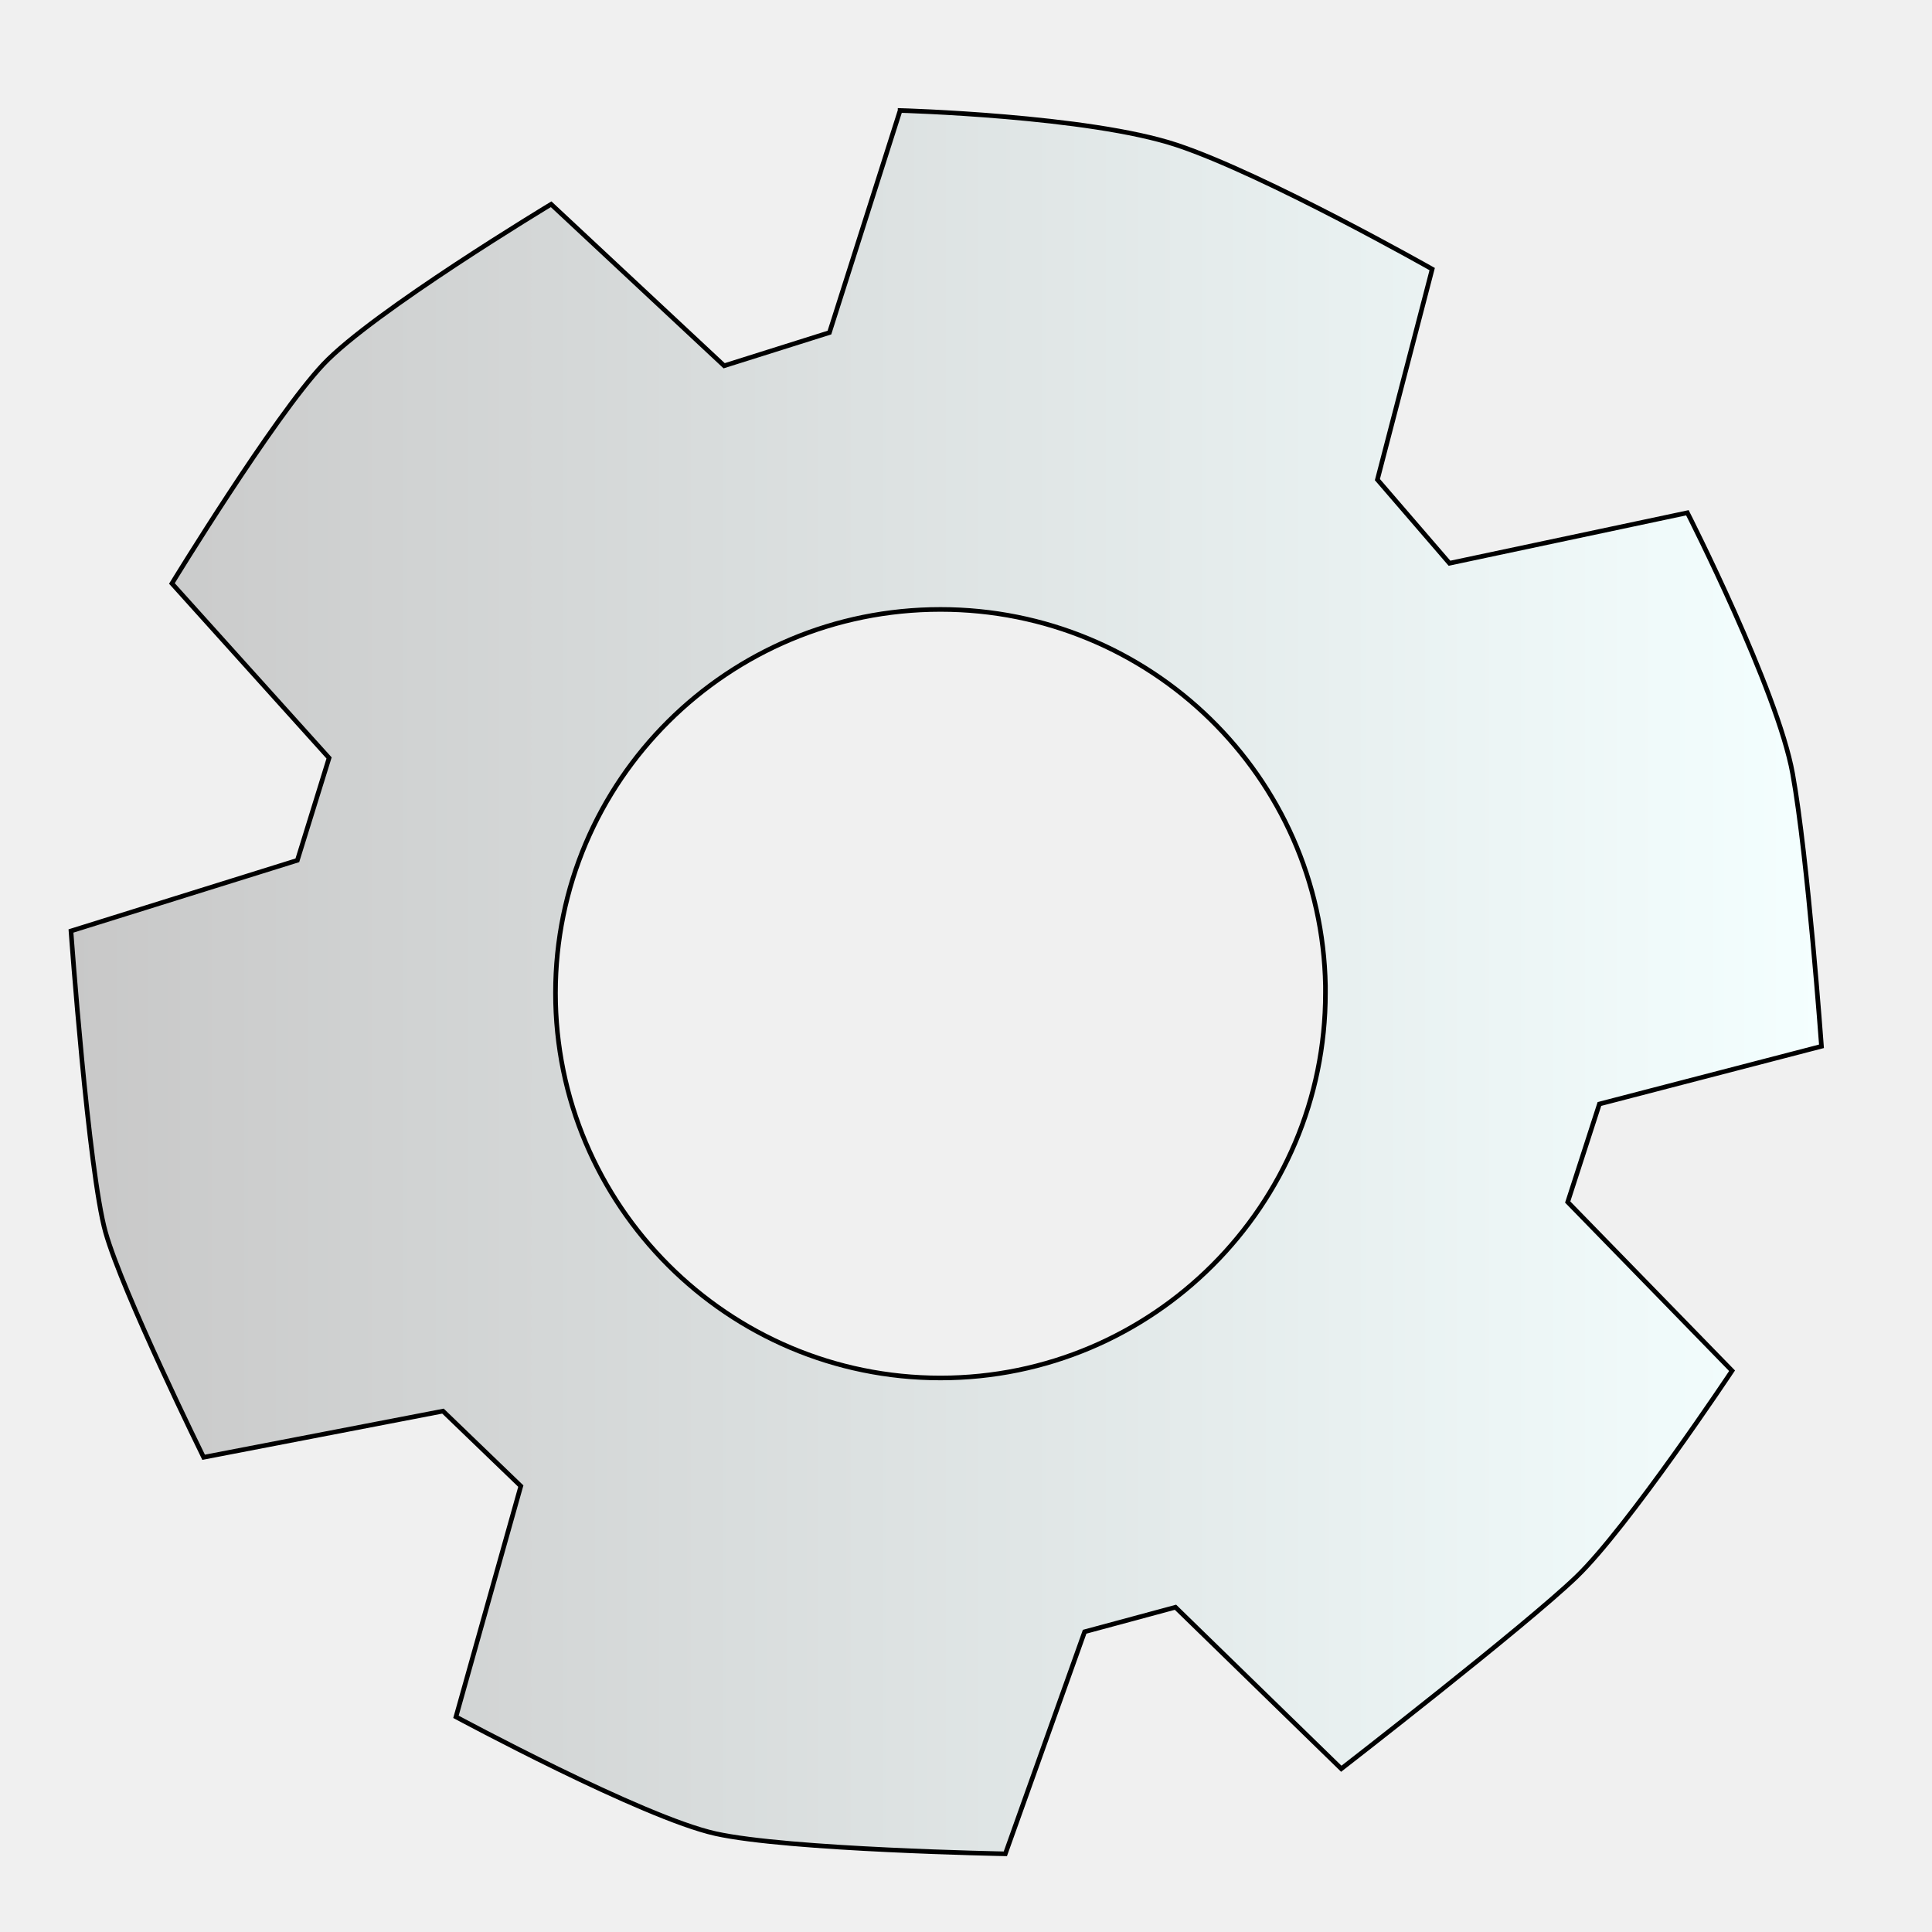
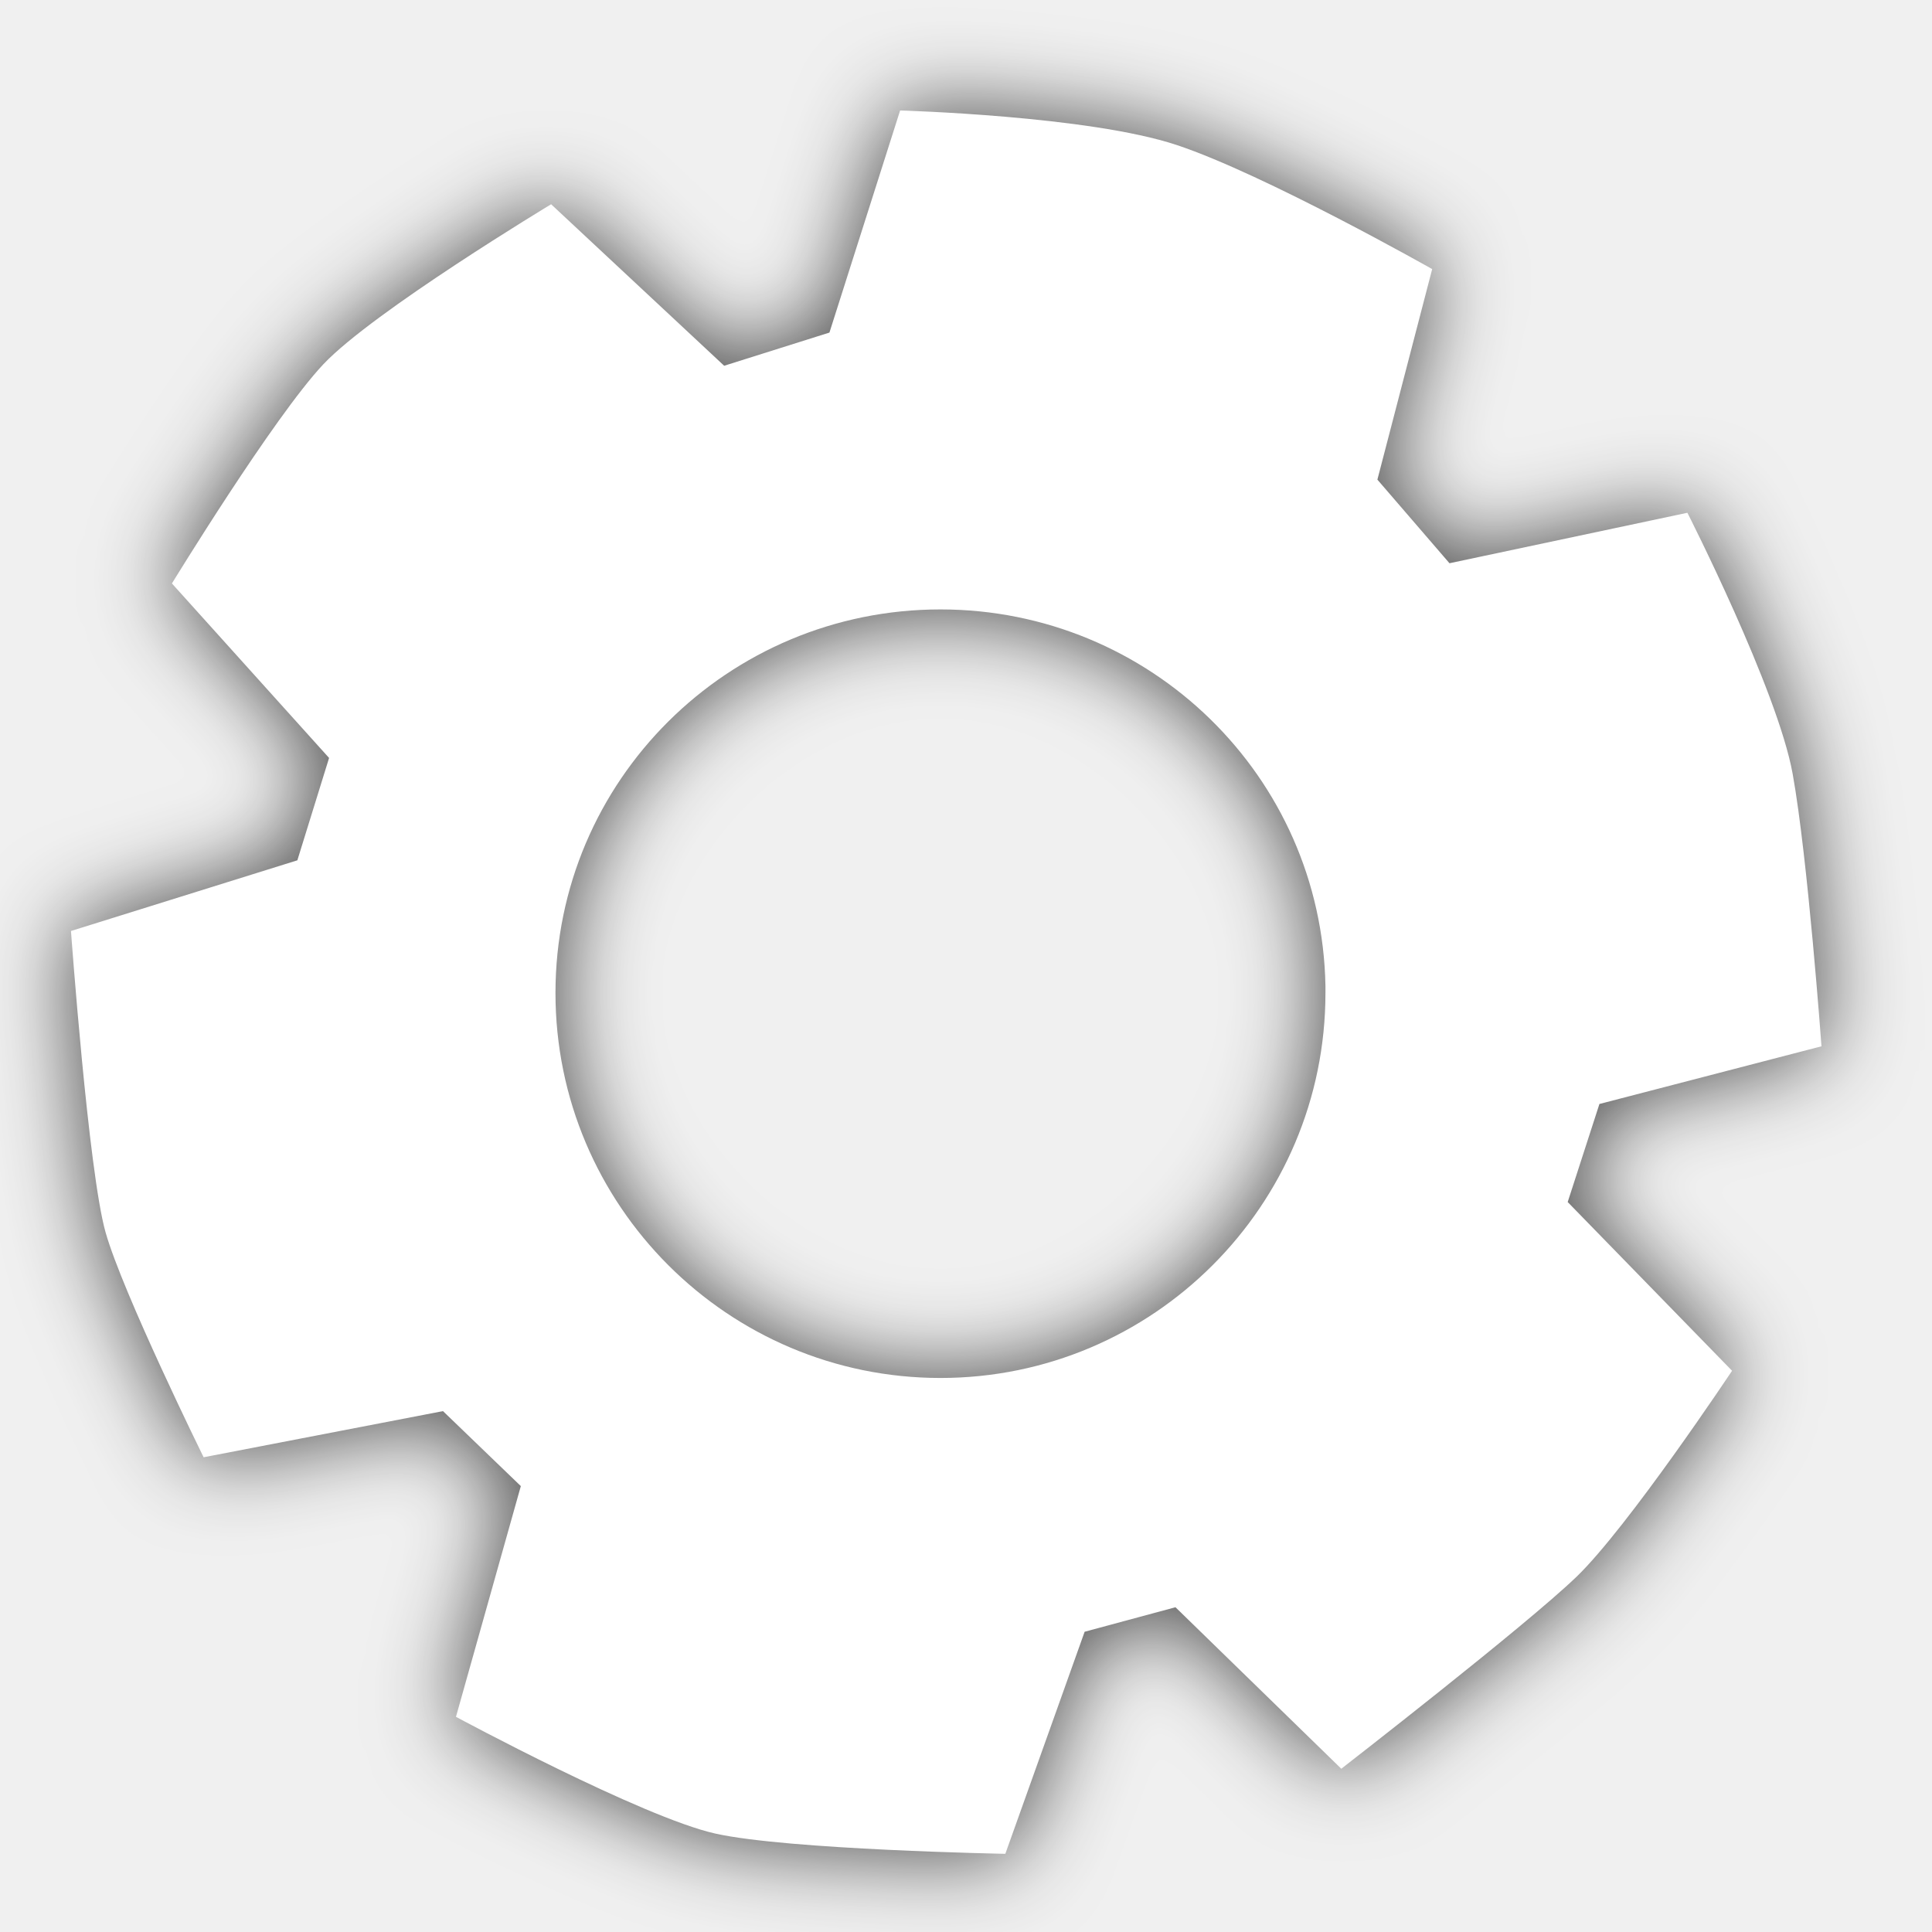
- <svg xmlns="http://www.w3.org/2000/svg" xmlns:xlink="http://www.w3.org/1999/xlink" width="64px" height="64px" id="svg2993" version="1.1">
+ <svg xmlns="http://www.w3.org/2000/svg" width="64px" height="64px" id="svg2993" version="1.1">
  <defs id="defs2995">
    <linearGradient id="linearGradient3855">
      <stop style="stop-color:#c8c8c8;stop-opacity:1;" offset="0" id="stop3857" />
      <stop style="stop-color:#f4ffff;stop-opacity:1;" offset="1" id="stop3859" />
    </linearGradient>
-     <linearGradient xlink:href="#linearGradient3855" id="linearGradient3861" x1="11.219" y1="35.172" x2="49.281" y2="35.172" gradientUnits="userSpaceOnUse" gradientTransform="matrix(1.528505,0,0,1.528505,-14.89158,-21.22452)" />
+     <filter id="filter3791">
+       <feGaussianBlur stdDeviation="1.447" id="feGaussianBlur3793" />
+     </filter>
  </defs>
-   <g id="layer1">
-     <path style="fill:url(#linearGradient3861);fill-opacity:1;stroke:#000000;stroke-width:0.153;stroke-linecap:butt;stroke-linejoin:miter;stroke-miterlimit:4;stroke-opacity:1;stroke-dasharray:none" d="m 29.817,3.661 -2.341,7.356 -3.487,1.099 -5.732,-5.35 c 0,0 -5.902,3.556 -7.547,5.302 -1.645,1.746 -5.015,7.26 -5.015,7.26 l 5.206,5.78 -1.051,3.391 -7.499,2.341 c 0,0 0.576,7.968 1.146,9.983 0.571,2.015 3.248,7.451 3.248,7.451 l 7.929,-1.529 2.579,2.484 -2.149,7.643 c 0,0 6.18,3.332 8.598,3.869 2.417,0.537 9.601,0.669 9.601,0.669 l 2.627,-7.356 3.009,-0.812 5.493,5.35 c 0,0 6.073,-4.708 7.786,-6.353 1.712,-1.645 5.159,-6.831 5.159,-6.831 l -5.445,-5.589 1.051,-3.248 7.356,-1.911 c 0,0 -0.452,-6.241 -0.955,-9.028 -0.504,-2.787 -3.487,-8.646 -3.487,-8.646 l -7.881,1.672 -2.388,-2.77 1.815,-6.974 c 0,0 -5.533,-3.134 -8.455,-4.108 -2.921,-0.974 -9.171,-1.146 -9.171,-1.146 z m 1.337,16.527 c 6.945,0 12.623,5.523 12.753,12.467 l 0,0.239 c 0,7.039 -5.715,12.753 -12.753,12.753 -7.039,0 -12.753,-5.715 -12.753,-12.753 0,-7.039 5.715,-12.706 12.753,-12.706 z" id="path3082" />
+   <g id="g3755" style="display:inline">
+     <path id="path3757" d="m 29.817,3.661 -2.341,7.356 -3.487,1.099 -5.732,-5.35 c 0,0 -5.902,3.556 -7.547,5.302 -1.645,1.746 -5.015,7.26 -5.015,7.26 l 5.206,5.78 -1.051,3.391 -7.499,2.341 c 0,0 0.576,7.968 1.146,9.983 0.571,2.015 3.248,7.451 3.248,7.451 l 7.929,-1.529 2.579,2.484 -2.149,7.643 c 0,0 6.18,3.332 8.598,3.869 2.417,0.537 9.601,0.669 9.601,0.669 l 2.627,-7.356 3.009,-0.812 5.493,5.35 c 0,0 6.073,-4.708 7.786,-6.353 1.712,-1.645 5.159,-6.831 5.159,-6.831 l -5.445,-5.589 1.051,-3.248 7.356,-1.911 c 0,0 -0.452,-6.241 -0.955,-9.028 -0.504,-2.787 -3.487,-8.646 -3.487,-8.646 l -7.881,1.672 -2.388,-2.77 1.815,-6.974 c 0,0 -5.533,-3.134 -8.455,-4.108 -2.921,-0.974 -9.171,-1.146 -9.171,-1.146 z m 1.337,16.527 c 6.945,0 12.623,5.523 12.753,12.467 l 0,0.239 c 0,7.039 -5.715,12.753 -12.753,12.753 -7.039,0 -12.753,-5.715 -12.753,-12.753 0,-7.039 5.715,-12.706 12.753,-12.706 z" style="opacity:0.7;fill:#000000;fill-opacity:1;stroke:#000000;stroke-width:0.153;stroke-linecap:butt;stroke-linejoin:miter;stroke-miterlimit:4;stroke-opacity:1;stroke-dasharray:none;filter:url(#filter3791)" />
+   </g>
+   <g id="layer1" style="display:inline">
+     <path style="fill:#ffffff;fill-opacity:1;stroke:none" d="m 29.817,3.661 -2.341,7.356 -3.487,1.099 -5.732,-5.35 c 0,0 -5.902,3.556 -7.547,5.302 -1.645,1.746 -5.015,7.26 -5.015,7.26 l 5.206,5.78 -1.051,3.391 -7.499,2.341 c 0,0 0.576,7.968 1.146,9.983 0.571,2.015 3.248,7.451 3.248,7.451 l 7.929,-1.529 2.579,2.484 -2.149,7.643 c 0,0 6.18,3.332 8.598,3.869 2.417,0.537 9.601,0.669 9.601,0.669 l 2.627,-7.356 3.009,-0.812 5.493,5.35 c 0,0 6.073,-4.708 7.786,-6.353 1.712,-1.645 5.159,-6.831 5.159,-6.831 l -5.445,-5.589 1.051,-3.248 7.356,-1.911 c 0,0 -0.452,-6.241 -0.955,-9.028 -0.504,-2.787 -3.487,-8.646 -3.487,-8.646 l -7.881,1.672 -2.388,-2.77 1.815,-6.974 c 0,0 -5.533,-3.134 -8.455,-4.108 -2.921,-0.974 -9.171,-1.146 -9.171,-1.146 z m 1.337,16.527 c 6.945,0 12.623,5.523 12.753,12.467 l 0,0.239 c 0,7.039 -5.715,12.753 -12.753,12.753 -7.039,0 -12.753,-5.715 -12.753,-12.753 0,-7.039 5.715,-12.706 12.753,-12.706 z" id="path3082" />
  </g>
</svg>
